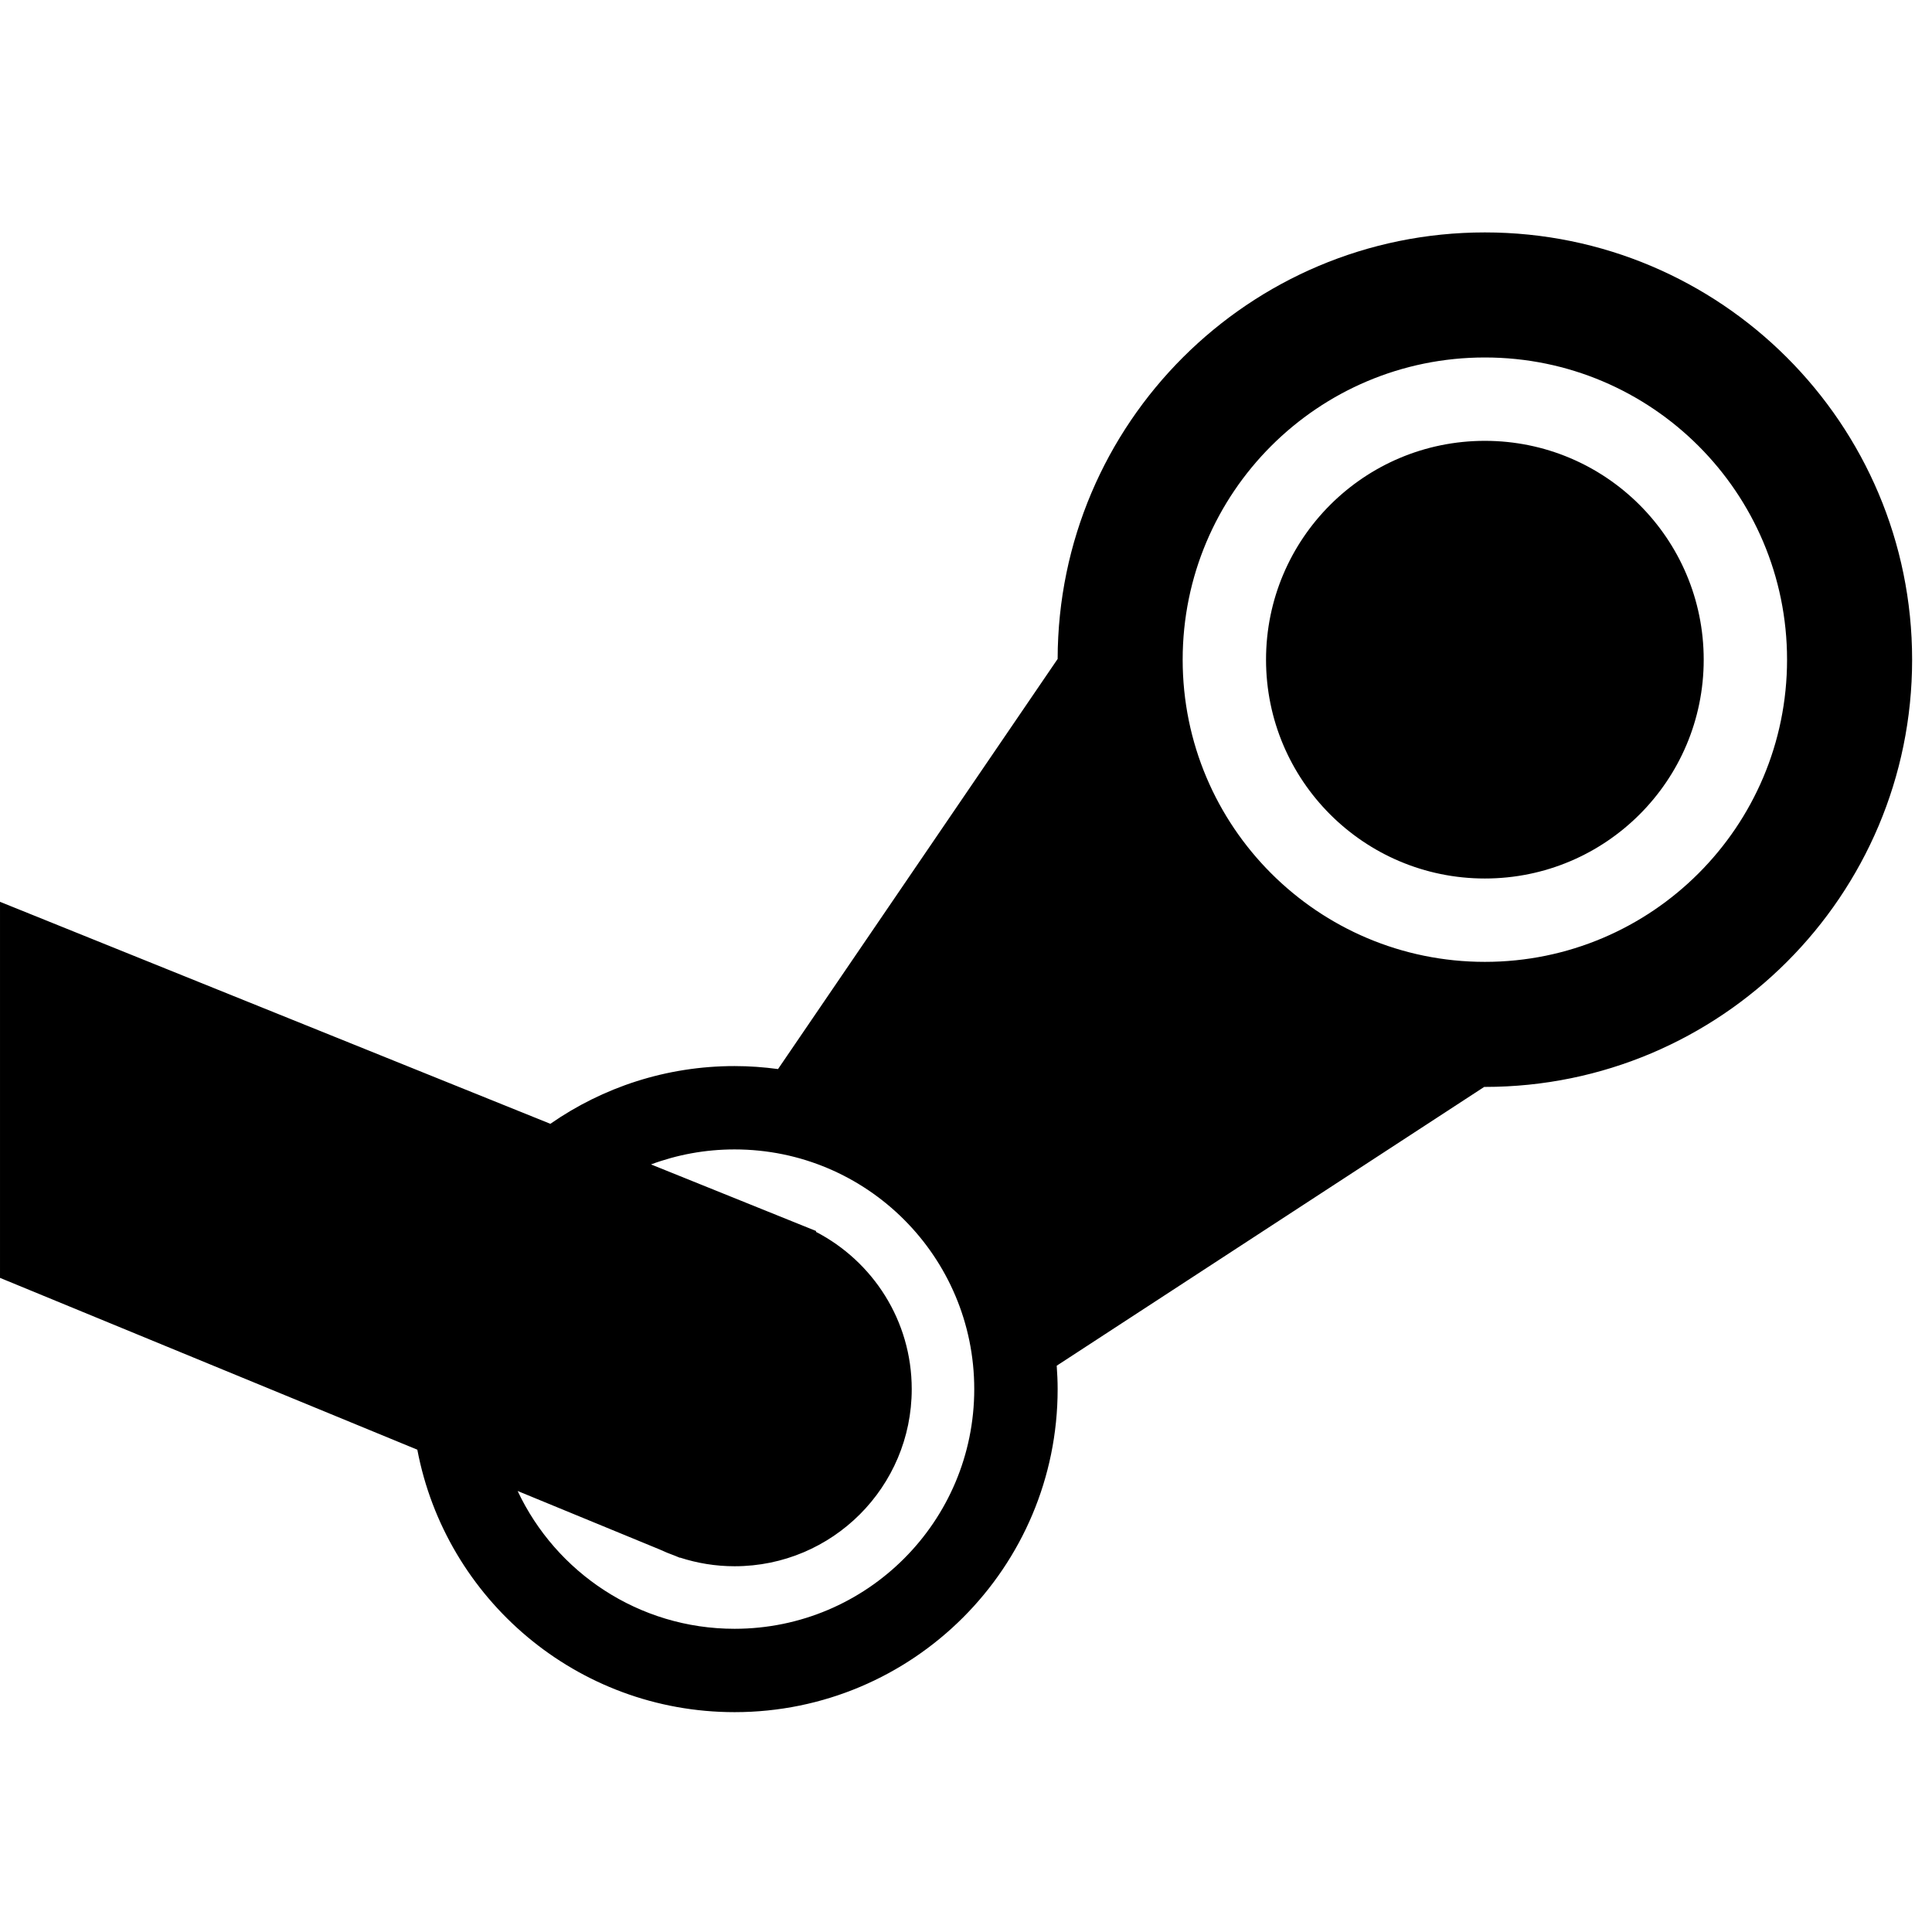
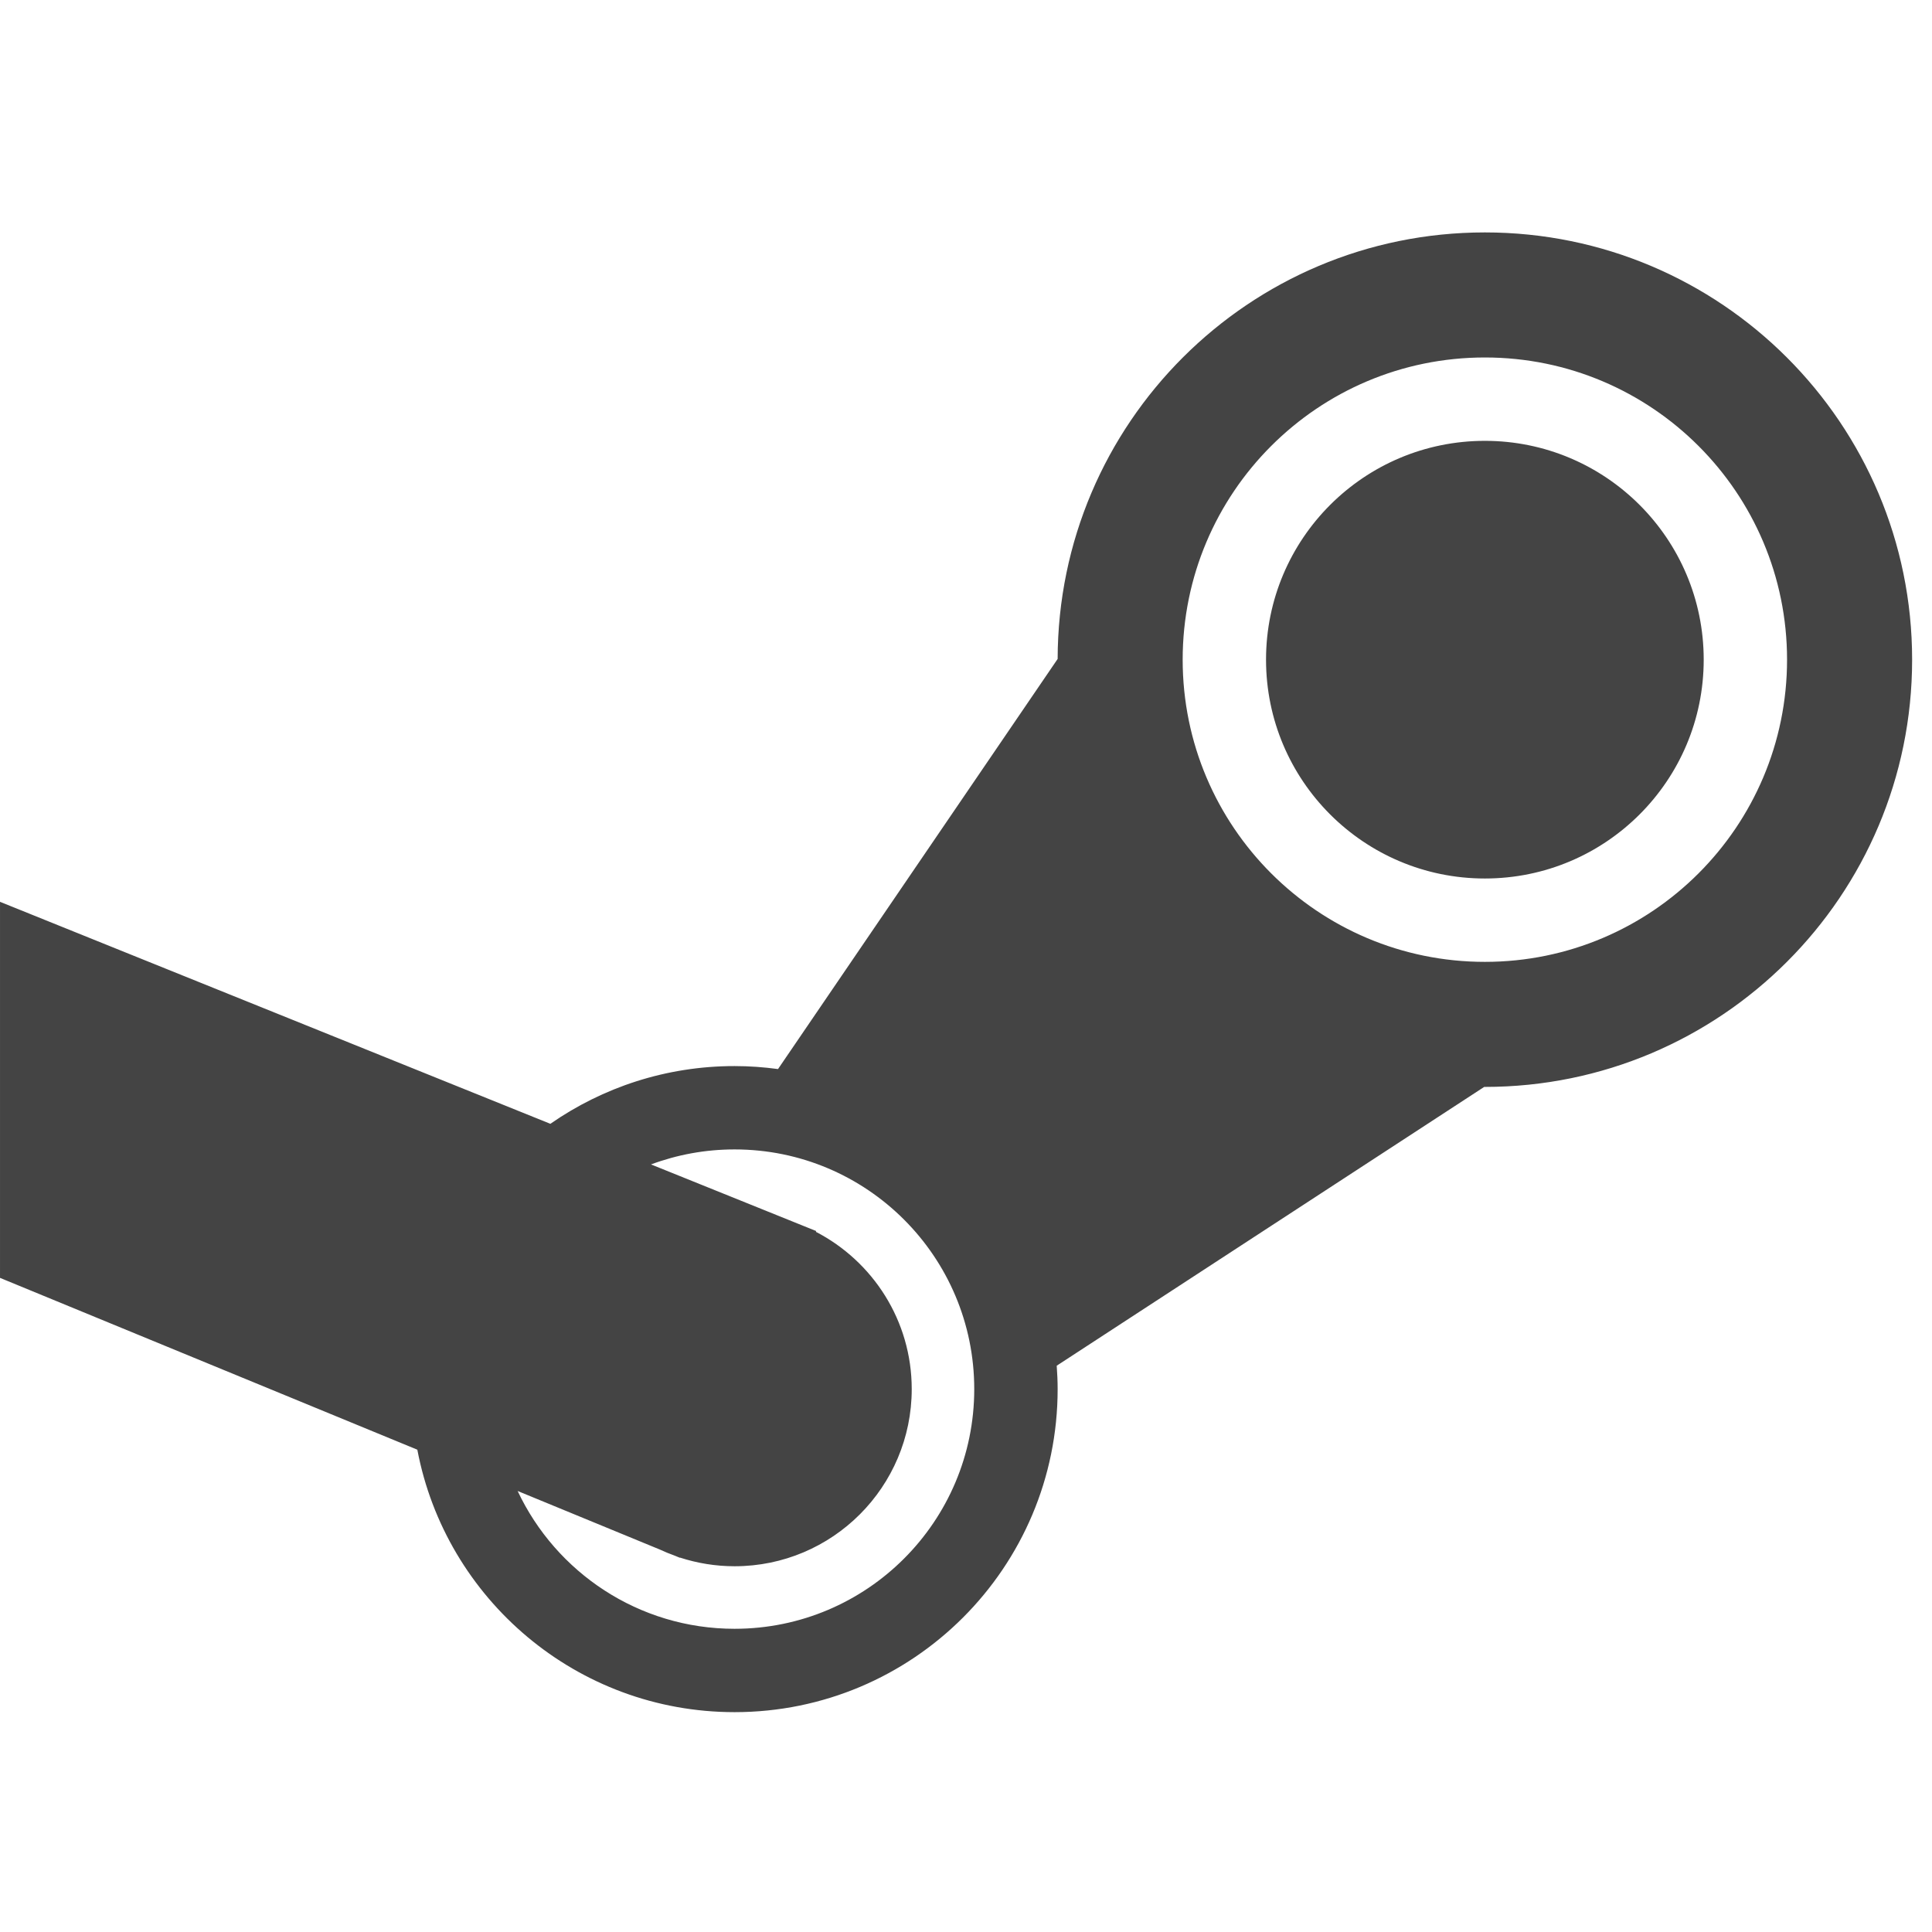
- <svg viewBox="0 0 1024 1024">
-   <path d="M903 349.636c0 64.064-51.924 115.988-115.988 115.988s-115.988-51.928-115.988-115.988 51.932-115.98 115.988-115.98c64.060 0 115.984 51.924 115.988 115.98zM1013.464 349.648c0 125.064-101.388 226.44-226.444 226.44-0.116 0-0.236-0.008-0.356-0.008l-226.584 147.776c0.292 4.096 0.492 8.224 0.492 12.4 0 94.564-76.656 171.22-171.216 171.22-83.584 0-153.132-59.908-168.164-139.108l-221.188-91.068v-199.32l291.696 117.664c27.7-19.272 61.34-30.604 97.648-30.604 7.816 0 15.492 0.572 23.020 1.584l148.204-217.368c0.212-124.892 101.5-226.068 226.44-226.068 125.056 0.004 226.452 101.4 226.452 226.46zM516.372 736.252c0-70.164-56.88-127.036-127.036-127.036-15.584 0-30.496 2.824-44.288 7.952l79.788 32.18c0.516 0.212 1.040 0.408 1.552 0.628l6.22 2.5-0.172 0.412c30.16 15.628 50.8 47.068 50.8 83.364 0 51.86-42.040 93.892-93.896 93.892-10.108 0-19.828-1.636-28.952-4.596l-0.044 0.104-2.696-1.112c-2.736-0.984-5.412-2.072-8.020-3.296l-75.272-30.988c20.304 43.148 64.148 73.036 114.992 73.036 70.16-0.008 127.024-56.88 127.024-127.040zM947.176 349.636c0-88.456-71.708-160.168-160.164-160.168-88.468 0-160.172 71.704-160.172 160.168s71.704 160.172 160.172 160.172c88.456 0 160.164-71.716 160.164-160.172z" />
+ <svg xmlns="http://www.w3.org/2000/svg" version="1.1" width="1024" height="1024" viewBox="0 0 1024 1024">
+   <path fill="#444" d="M903 349.636c0 64.064-51.924 115.988-115.988 115.988s-115.988-51.928-115.988-115.988 51.932-115.98 115.988-115.98c64.060 0 115.984 51.924 115.988 115.98zM1013.464 349.648c0 125.064-101.388 226.44-226.444 226.44-0.116 0-0.236-0.008-0.356-0.008l-226.584 147.776c0.292 4.096 0.492 8.224 0.492 12.4 0 94.564-76.656 171.22-171.216 171.22-83.584 0-153.132-59.908-168.164-139.108l-221.188-91.068v-199.32l291.696 117.664c27.7-19.272 61.34-30.604 97.648-30.604 7.816 0 15.492 0.572 23.020 1.584l148.204-217.368c0.212-124.892 101.5-226.068 226.44-226.068 125.056 0.004 226.452 101.4 226.452 226.46zM516.372 736.252c0-70.164-56.88-127.036-127.036-127.036-15.584 0-30.496 2.824-44.288 7.952l79.788 32.18c0.516 0.212 1.040 0.408 1.552 0.628l6.22 2.5-0.172 0.412c30.16 15.628 50.8 47.068 50.8 83.364 0 51.86-42.040 93.892-93.896 93.892-10.108 0-19.828-1.636-28.952-4.596l-0.044 0.104-2.696-1.112c-2.736-0.984-5.412-2.072-8.020-3.296l-75.272-30.988c20.304 43.148 64.148 73.036 114.992 73.036 70.16-0.008 127.024-56.88 127.024-127.040zM947.176 349.636c0-88.456-71.708-160.168-160.164-160.168-88.468 0-160.172 71.704-160.172 160.168s71.704 160.172 160.172 160.172c88.456 0 160.164-71.716 160.164-160.172z" />
</svg>
